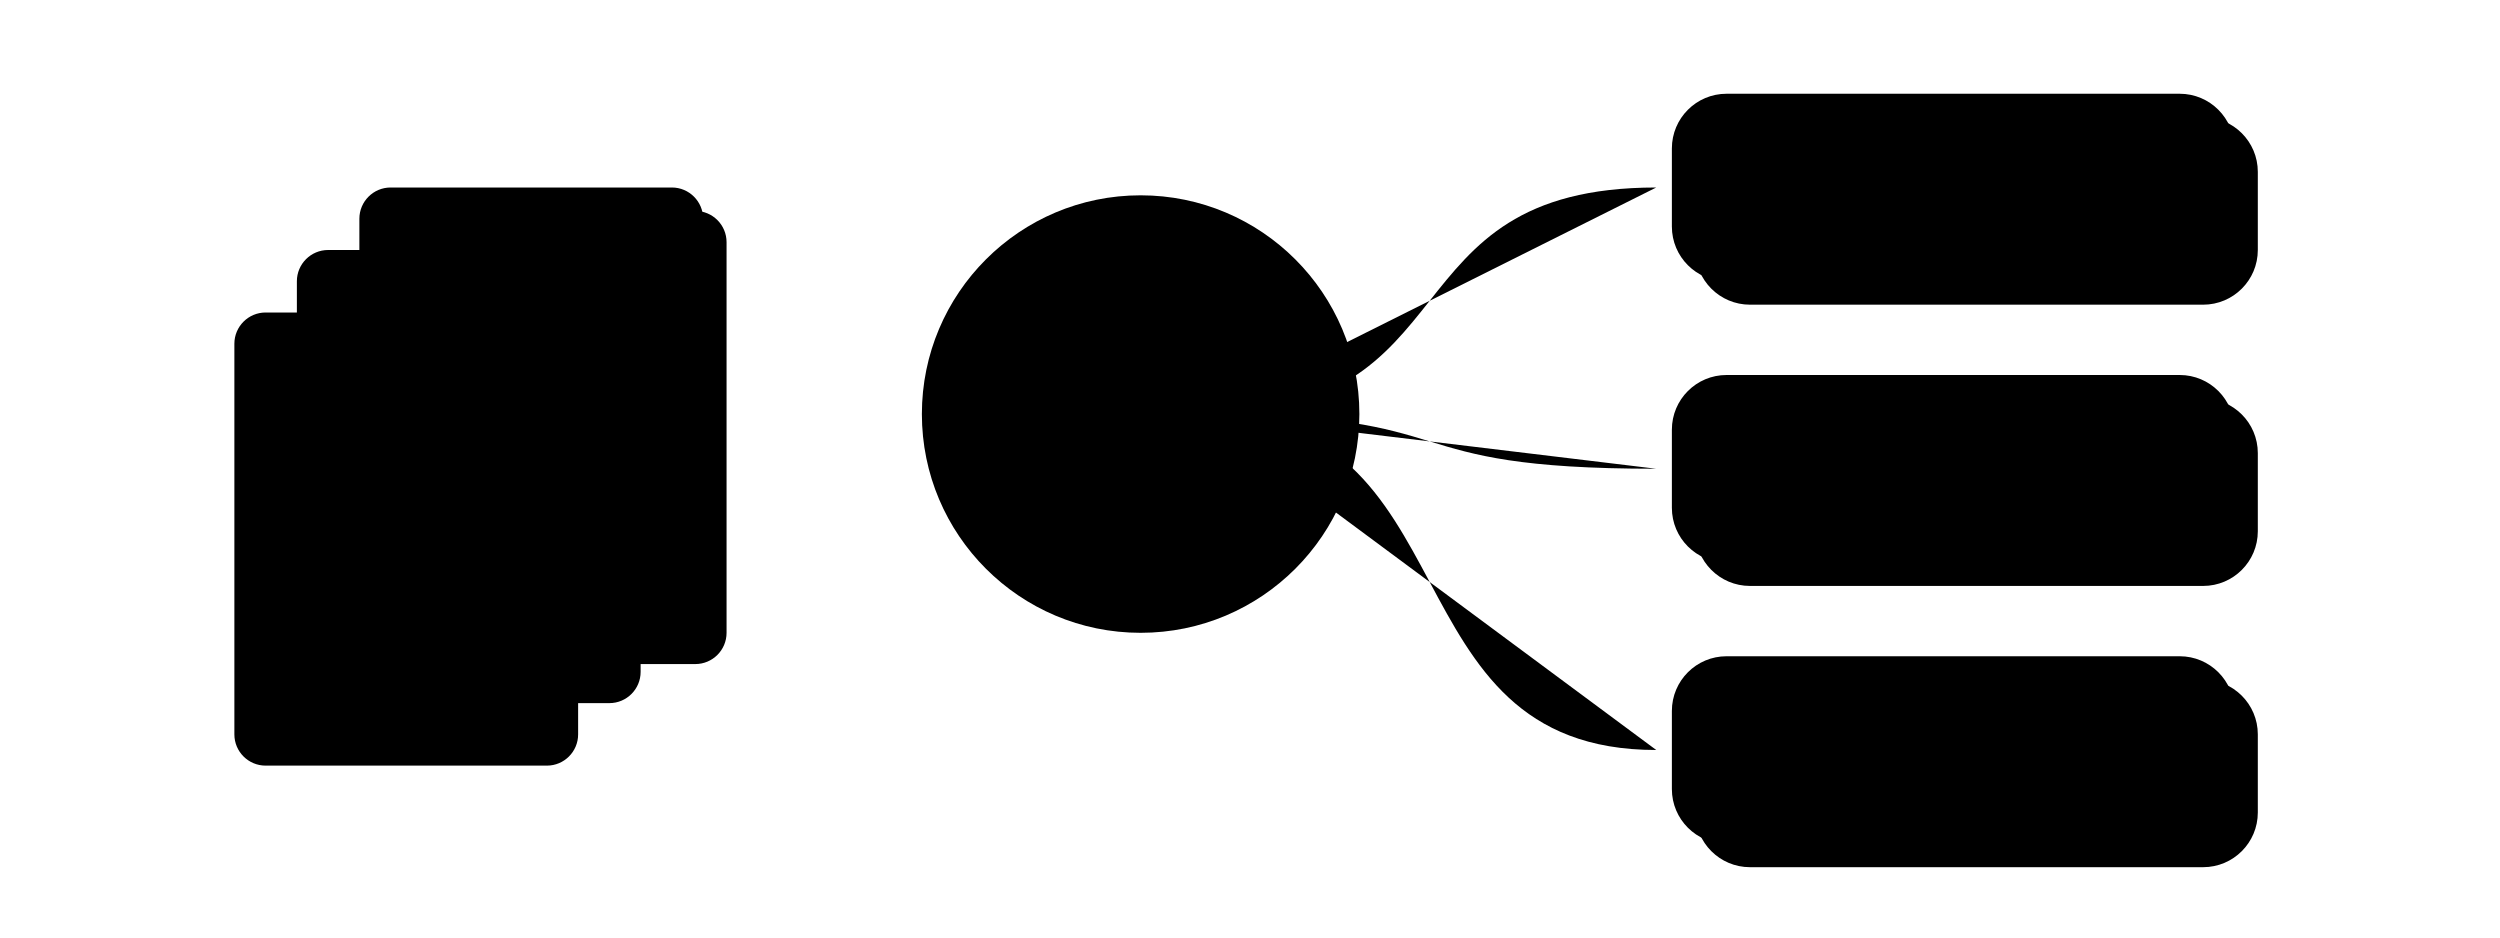
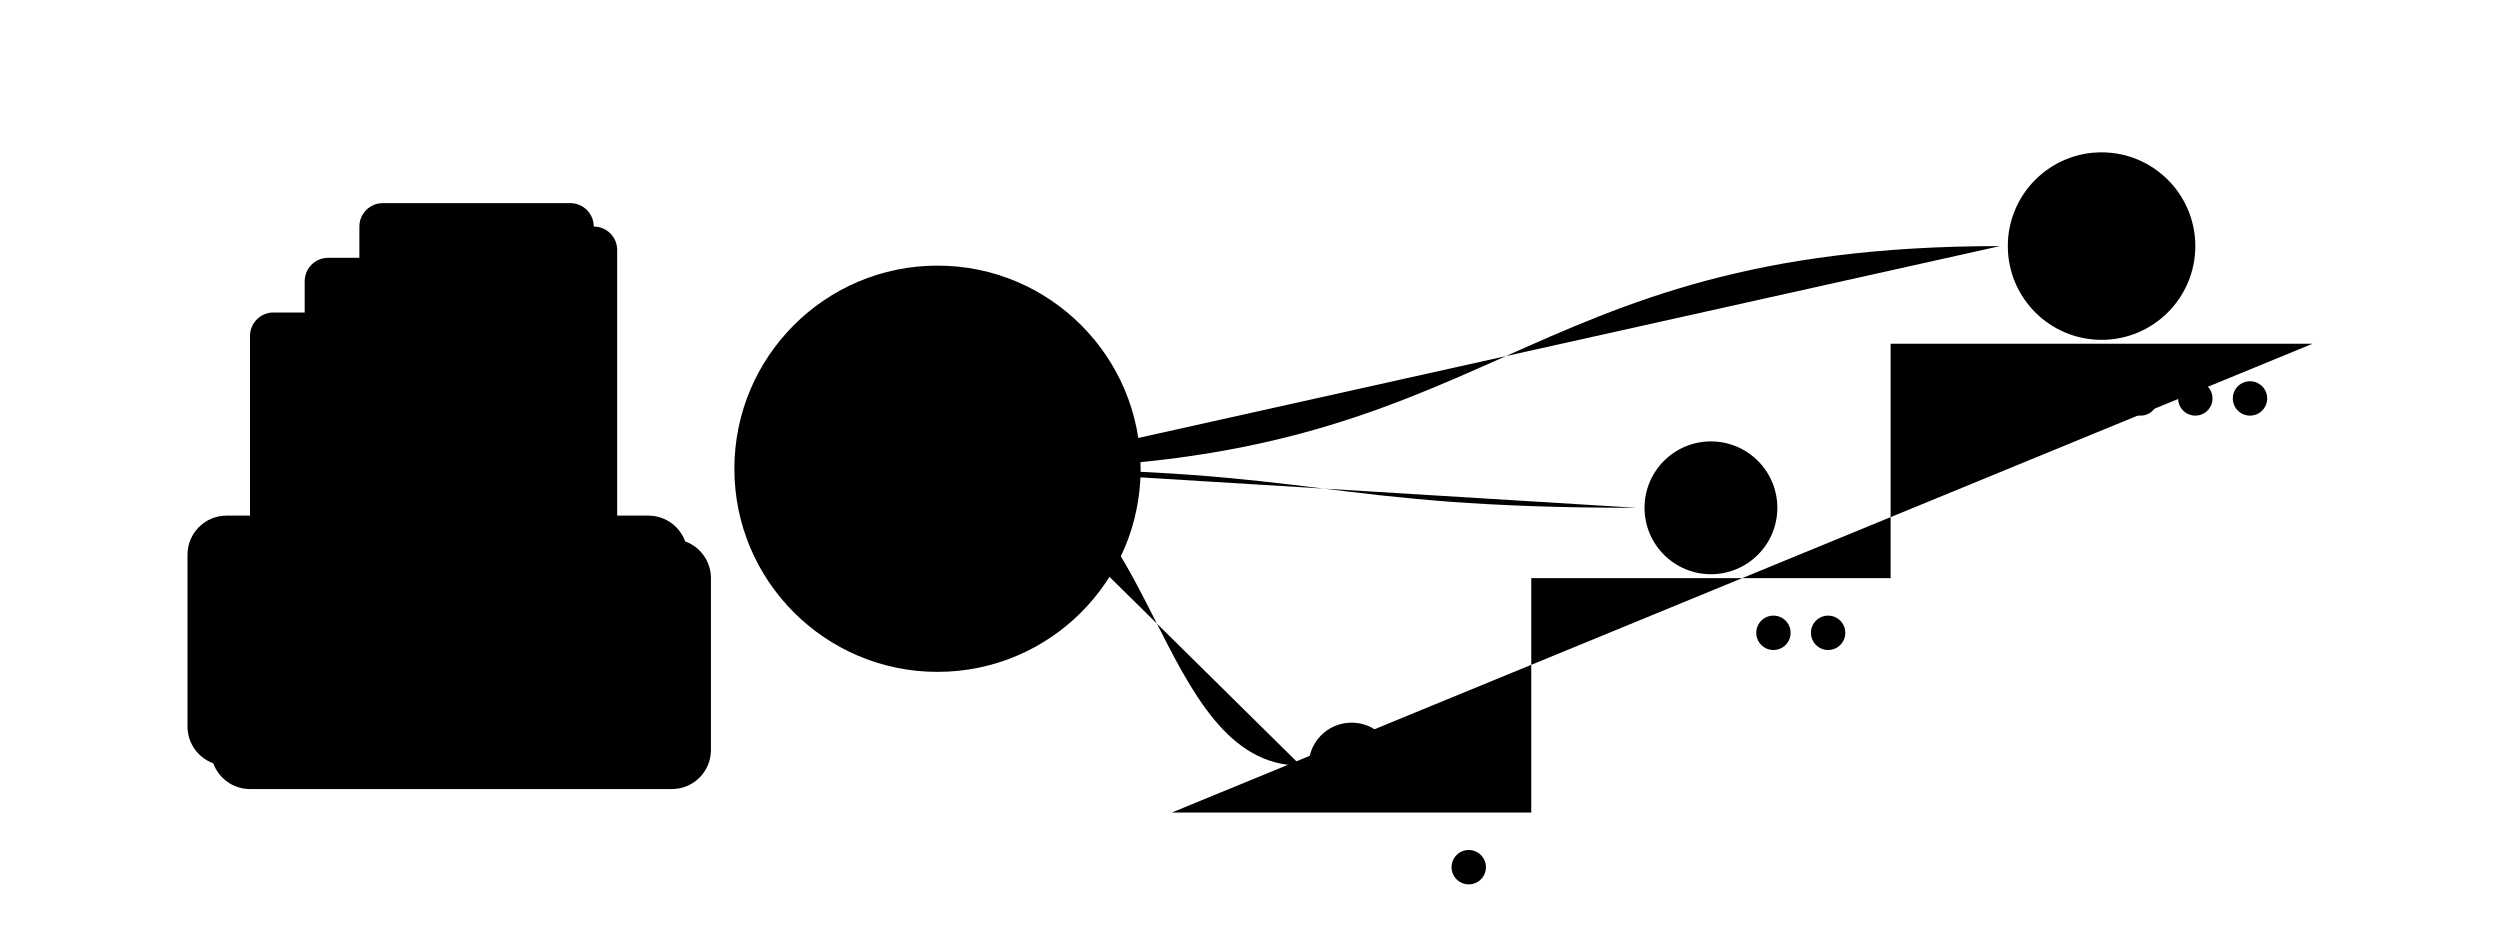
<svg viewBox="0 0 320 120" preserveAspectRatio="xMidYMid slice" focusable="false">
-   <rect class="cv-page" x="30" y="40" width="44" height="58" rx="4" />
-   <rect class="cv-page" x="38" y="32" width="44" height="58" rx="4" />
-   <rect class="cv-shade" x="49" y="27" width="44" height="58" rx="4" />
-   <rect class="cv-page" x="46" y="24" width="44" height="58" rx="4" />
-   <rect class="cv-soft" x="53" y="32" width="30" height="9" rx="2" />
-   <path class="cv-line" d="M53 50 h30 M53 59 h30 M53 68 h17" />
-   <circle class="cv-glow" cx="146" cy="53" r="28" />
-   <path class="cv-accent" d="M97 53 H137" />
-   <circle class="cv-dot cv-pop" cx="146" cy="53" r="7.5" />
-   <path class="cv-accent" d="M154 53 C189 53 177 24 212 24" />
-   <rect class="cv-shade" x="217" y="15" width="72" height="24" rx="7" />
-   <rect class="cv-page" x="214" y="12" width="72" height="24" rx="7" />
-   <circle class="cv-dot" cx="227" cy="24" r="3.2" />
-   <path class="cv-line" d="M236 24 h34.2" />
-   <path class="cv-accent" d="M154 53 C189 53 177 60 212 60" />
-   <rect class="cv-shade" x="217" y="51" width="72" height="24" rx="7" />
-   <rect class="cv-page" x="214" y="48" width="72" height="24" rx="7" />
-   <circle class="cv-dotsoft" cx="227" cy="60" r="3.2" />
-   <path class="cv-line" d="M236 60 h20.9" />
-   <path class="cv-accent" d="M154 53 C189 53 177 96 212 96" />
-   <rect class="cv-shade" x="217" y="87" width="72" height="24" rx="7" />
-   <rect class="cv-page" x="214" y="84" width="72" height="24" rx="7" />
-   <circle class="cv-dotsoft" cx="227" cy="96" r="3.2" />
-   <path class="cv-line" d="M236 96 h28.5" />
+   <rect class="cv-page" x="32" y="40" width="30" height="40" rx="3" />
+   <rect class="cv-page" x="39" y="33" width="30" height="40" rx="3" />
+   <rect class="cv-shade" x="49" y="29" width="30" height="40" rx="3" />
+   <rect class="cv-page" x="46" y="26" width="30" height="40" rx="3" />
+   <path class="cv-line" d="M52 35 h18 M52 42 h18 M52 49 h18 M52 56 h10" />
+   <rect class="cv-shade" x="27" y="69" width="64" height="32" rx="5" />
+   <rect class="cv-page" x="24" y="66" width="64" height="32" rx="5" />
+   <path class="cv-accent" d="M46 82 h20" />
+   <circle class="cv-glow" cx="120" cy="60" r="26" />
+   <path class="cv-accent" d="M91 60 H112" />
+   <path class="cv-line" d="M150 104 H196 V74 H242 V44 H296" />
+   <path class="cv-accent" d="M128 60 C147.8 60 147.8 98 166.5 98" />
+   <circle class="cv-page" cx="173" cy="98" r="5.5" />
+   <circle class="cv-dot" cx="173" cy="98" r="2.2" />
+   <circle class="cv-dotsoft" cx="188" cy="111" r="2.2" />
+   <path class="cv-accent cv-dash" d="M128 60 C169.2 60 169.2 65 209.5 65" />
+   <circle class="cv-page" cx="219" cy="65" r="8.5" />
+   <circle class="cv-dotsoft" cx="219" cy="65" r="3.2" />
+   <circle class="cv-dotsoft" cx="234" cy="81" r="2.2" />
+   <circle class="cv-dotsoft" cx="227" cy="81" r="2.2" />
+   <path class="cv-accent cv-dash" d="M128 60 C192.5 60 192.5 31.5 256 31.5" />
+   <circle class="cv-page" cx="269" cy="31.5" r="12" />
+   <circle class="cv-dotsoft" cx="269" cy="31.5" r="4.4" />
+   <circle class="cv-dotsoft" cx="288" cy="51" r="2.2" />
+   <circle class="cv-dotsoft" cx="281" cy="51" r="2.2" />
+   <circle class="cv-dotsoft" cx="274" cy="51" r="2.2" />
+   <circle class="cv-dot cv-pop" cx="120" cy="60" r="7.5" />
</svg>
